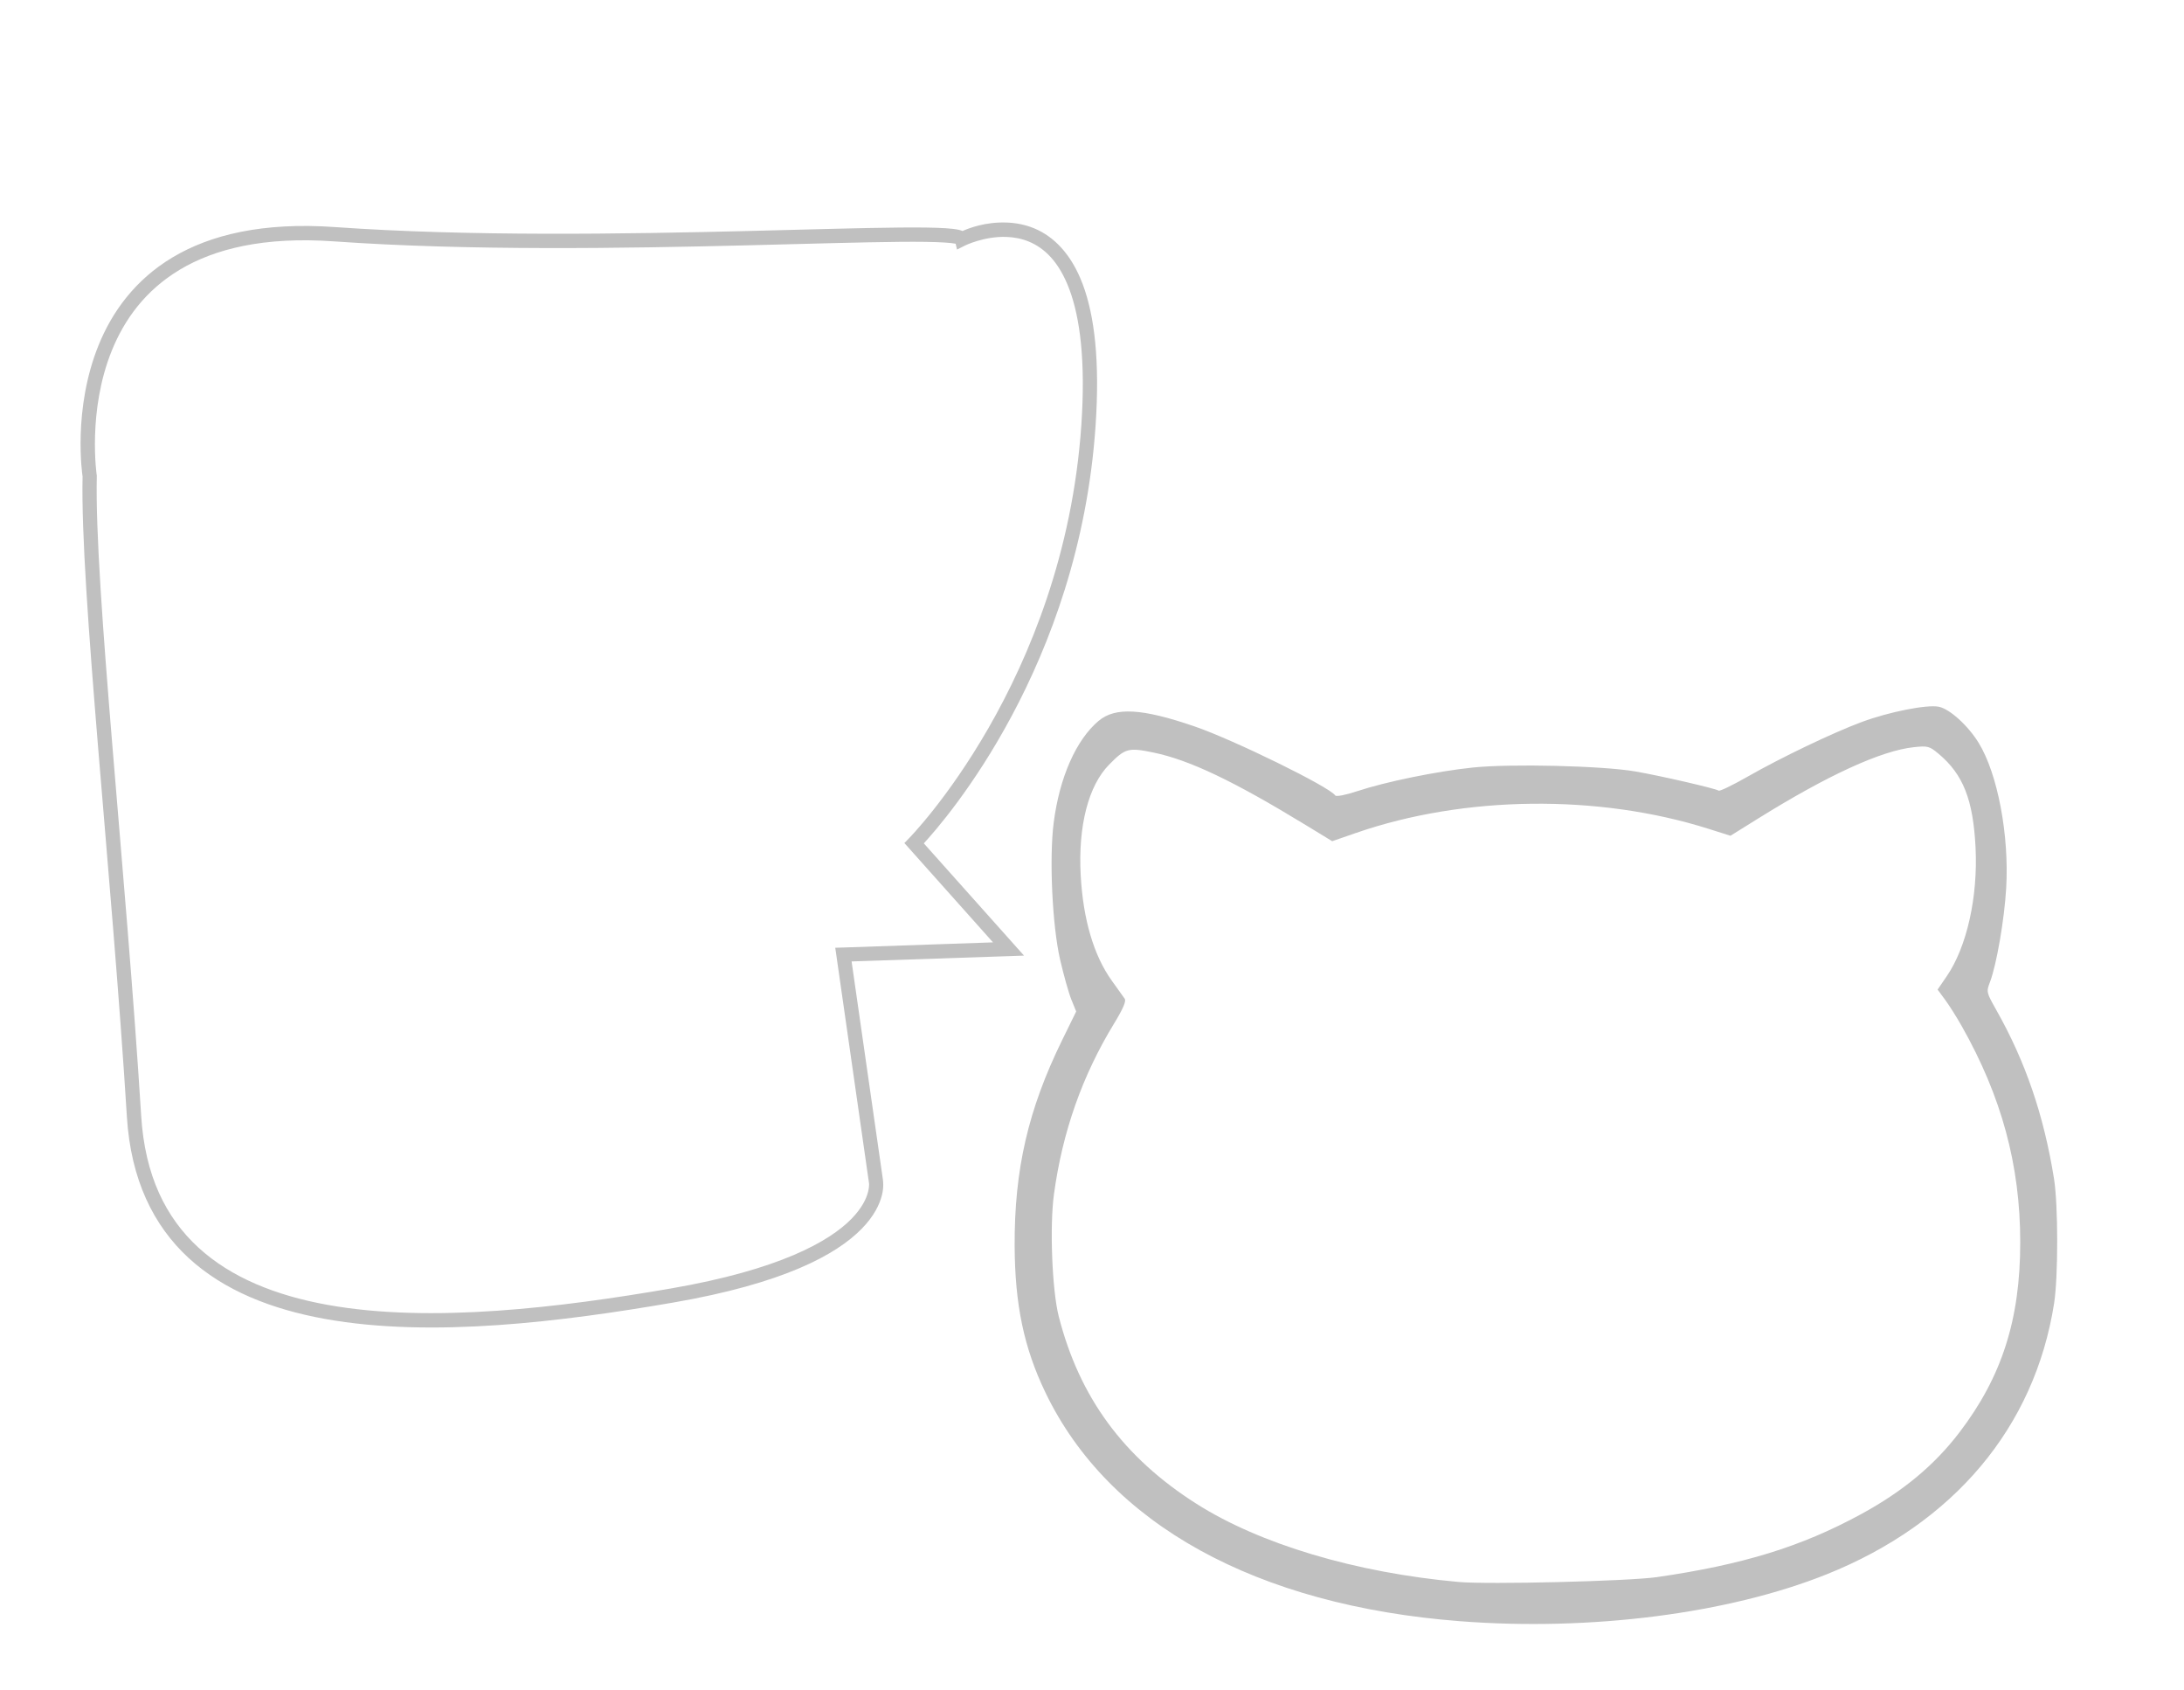
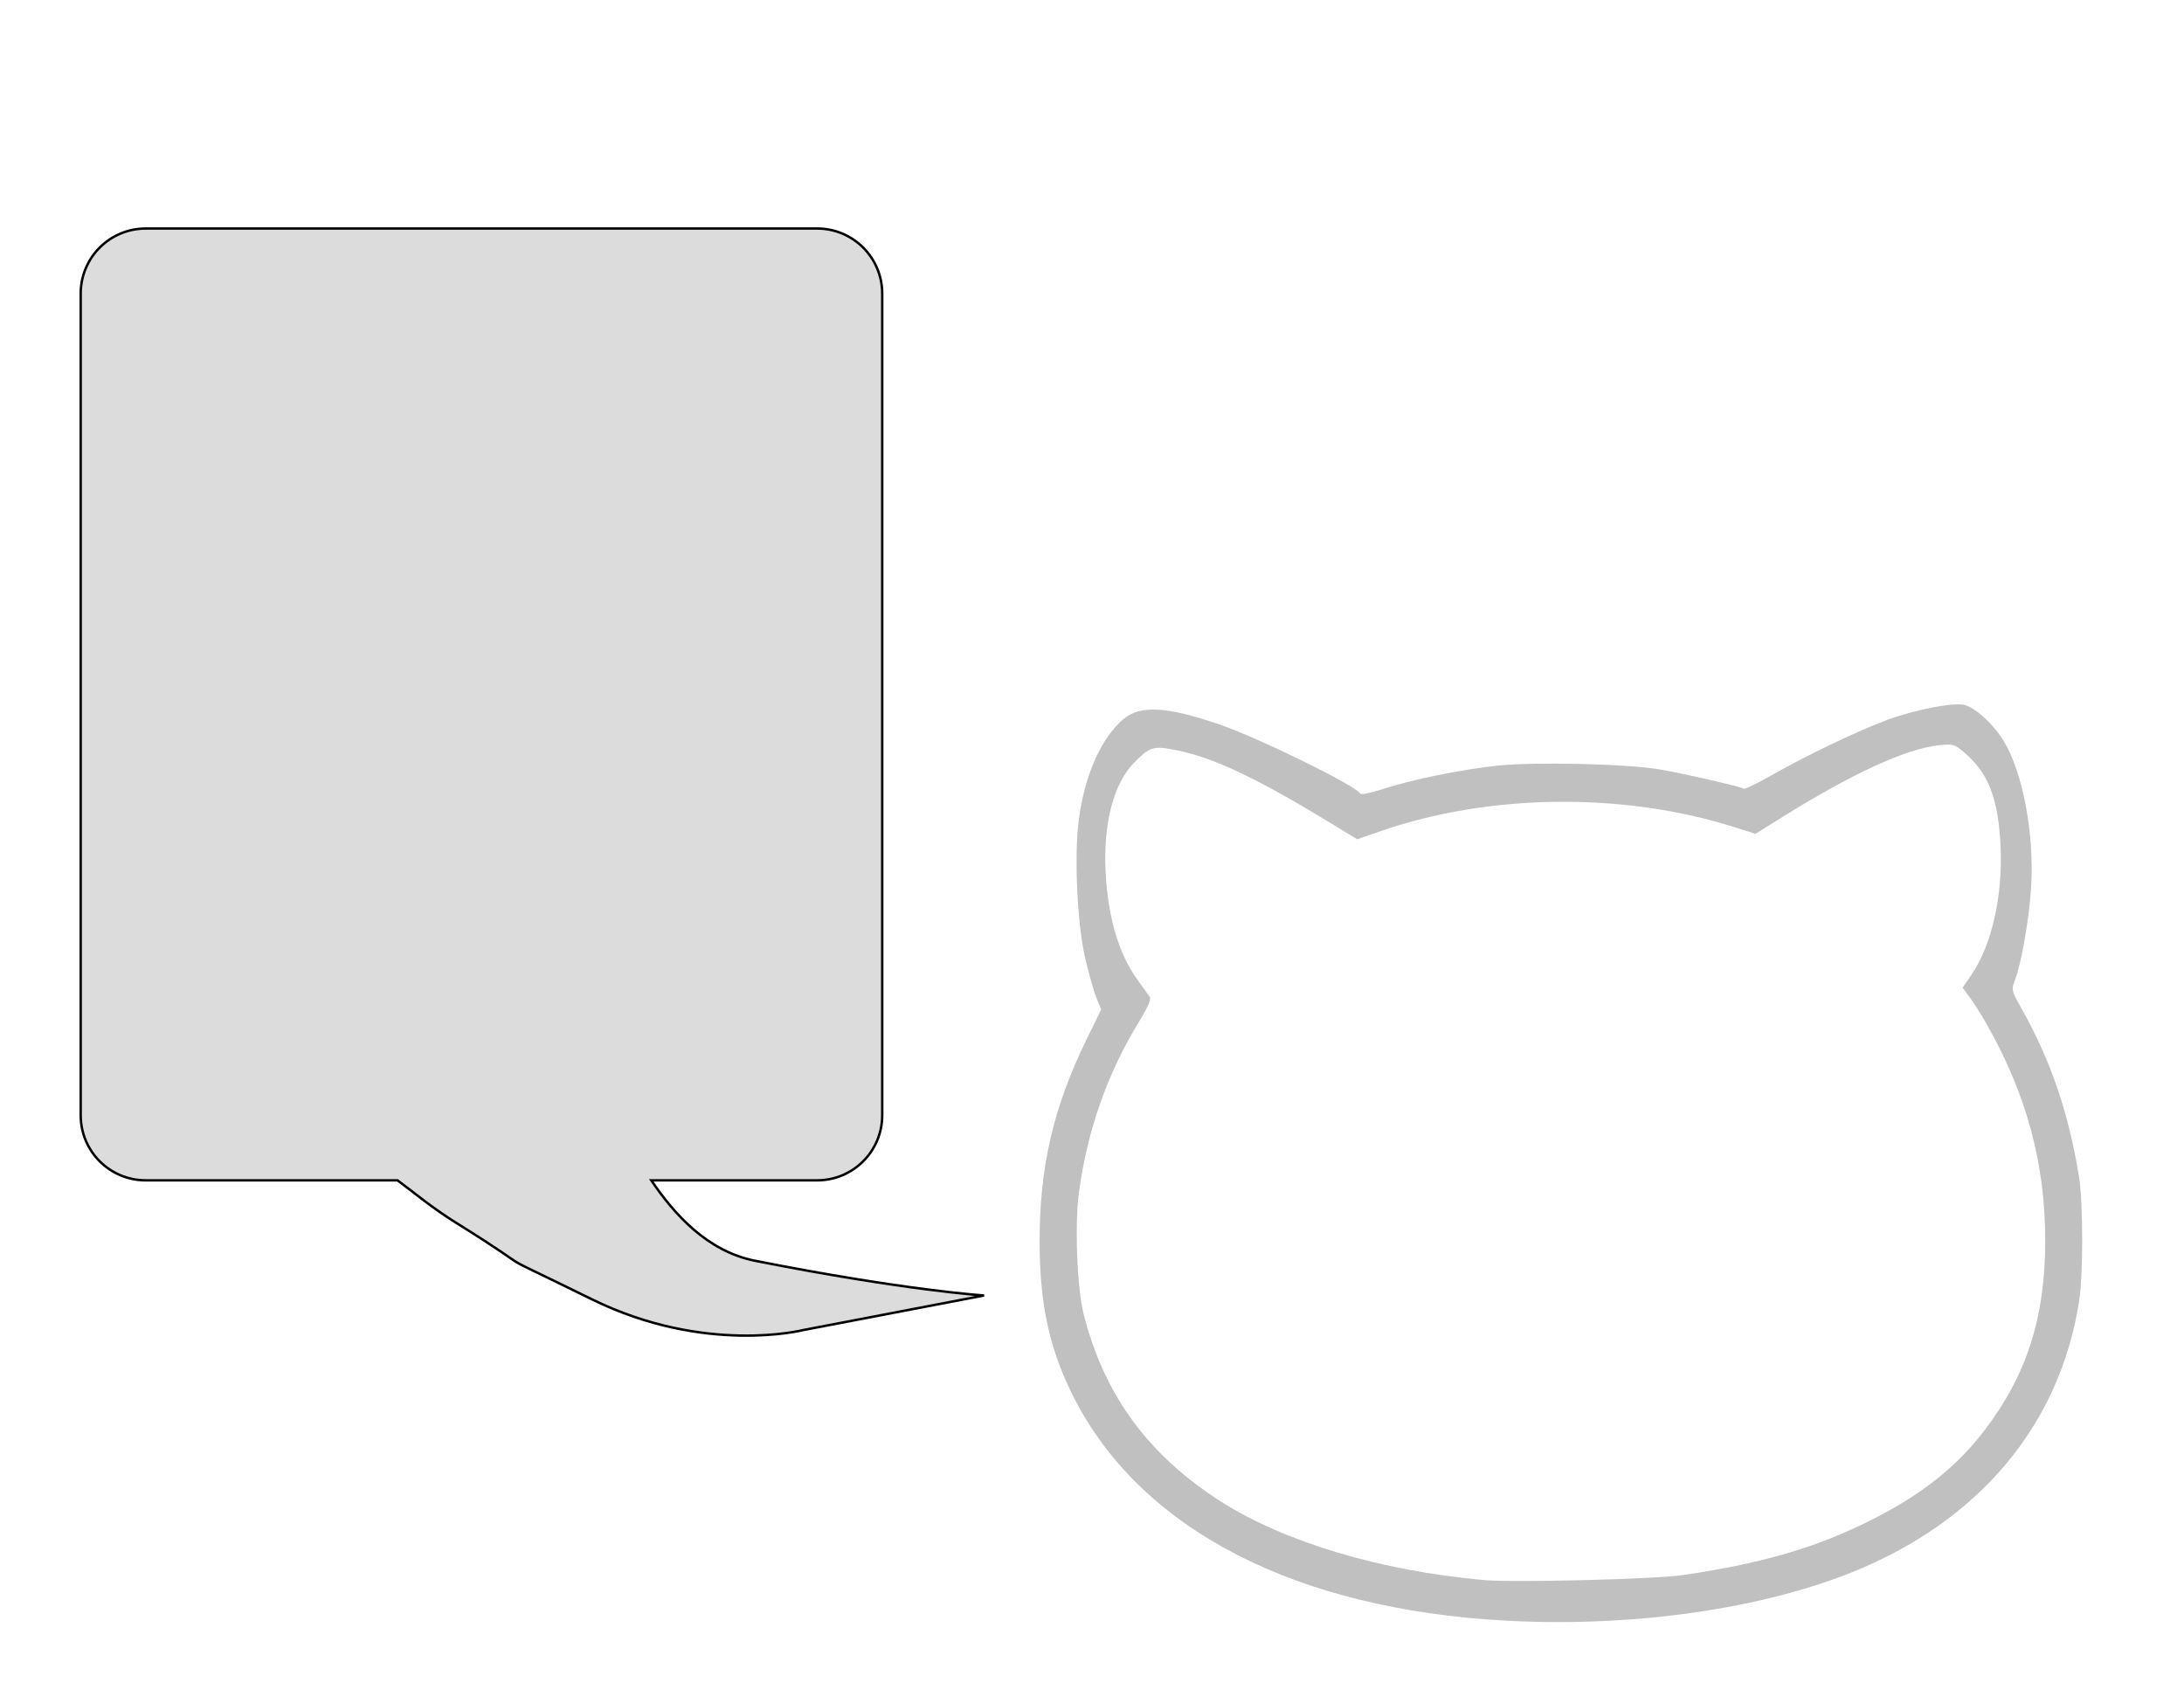
<svg xmlns="http://www.w3.org/2000/svg" id="svg3143" version="1.1" width="902.5" height="698">
  <defs id="defs3147" />
-   <path style="fill:#c0c0c0" d="m 603.271,669.752 c -84.216,-6.519 -145.172,-40.151 -171.281,-94.505 -8.864,-18.452 -12.59,-36.202 -12.705,-60.525 -0.149,-31.526 5.585,-56.377 19.608,-84.982 l 5.824,-11.879 -1.978,-4.863 c -1.088,-2.674 -3.191,-10.136 -4.674,-16.582 -3.233,-14.055 -4.532,-41.87 -2.642,-56.585 2.393,-18.634 9.25,-34.177 18.525,-41.995 6.912,-5.826 17.955,-5.199 39.668,2.251 16.206,5.561 55.945,25.059 58.142,28.528 0.372,0.588 4.255,-0.162 9.049,-1.749 11.834,-3.916 32.786,-8.206 47.743,-9.775 15.607,-1.637 53.475,-0.739 67.116,1.591 10.177,1.739 33.11,7.013 34.55,7.946 0.472,0.306 5.827,-2.281 11.899,-5.749 13.934,-7.958 35.421,-18.243 47.271,-22.628 11.243,-4.16 26.853,-7.256 31.739,-6.295 4.528,0.89 12.149,7.791 16.556,14.991 7.819,12.773 12.605,38.036 11.347,59.893 -0.743,12.908 -3.98,31.706 -6.68,38.79 -1.579,4.142 -1.548,4.279 2.646,11.719 12.049,21.371 19.529,43.234 23.769,69.47 1.769,10.945 1.791,40.61 0.039,51.737 -8.044,51.097 -41.43,90.808 -94.039,111.855 -40.611,16.247 -97.548,23.516 -151.493,19.34 z m 81.444,-18.213 c 35.537,-5.144 59.584,-12.552 84.228,-25.947 17.382,-9.448 30.398,-20.257 40.775,-33.861 17.538,-22.991 25.104,-46.64 25.108,-78.47 0.003,-31.869 -7.693,-60.267 -24.255,-89.5 -2.087,-3.683 -5.167,-8.551 -6.844,-10.818 l -3.05,-4.122 3.758,-5.484 c 8.326,-12.15 12.952,-32.797 11.927,-53.237 -0.989,-19.728 -5.118,-30.186 -15.279,-38.697 -3.77,-3.158 -4.478,-3.346 -10.259,-2.723 -13.527,1.457 -35.645,11.607 -64.574,29.632 l -11.164,6.956 -9.064,-2.867 c -45.561,-14.413 -101.004,-13.769 -145.633,1.693 l -9.879,3.422 -10.881,-6.637 c -29.997,-18.298 -48.135,-26.928 -63.048,-30 -10.327,-2.127 -11.596,-1.777 -18.294,5.042 -8.515,8.67 -12.79,25.254 -11.718,45.461 0.974,18.366 5.403,33.397 12.914,43.829 2.377,3.302 4.764,6.633 5.303,7.403 0.67,0.955 -0.721,4.185 -4.383,10.179 -13.156,21.536 -21.339,44.736 -24.867,70.499 -1.82,13.294 -0.785,39.755 1.977,50.559 8.55,33.434 26.742,58.2 56.809,77.336 26.255,16.71 65.843,28.525 108.417,32.356 12.274,1.104 70.3,-0.314 81.976,-2.004 z" id="path3157" />
-   <path style="font-size:medium;font-style:normal;font-variant:normal;font-weight:normal;font-stretch:normal;text-indent:0;text-align:start;text-decoration:none;line-height:normal;letter-spacing:normal;word-spacing:normal;text-transform:none;direction:ltr;block-progression:tb;writing-mode:lr-tb;text-anchor:start;baseline-shift:baseline;color:#000000;fill:#c0c0c0;fill-opacity:1;stroke:none;stroke-width:5.899;marker:none;visibility:visible;display:inline;overflow:visible;enable-background:accumulate;font-family:Sans;-inkscape-font-specification:Sans" d="m 416.094,91.938 c -8.887,-0.352 -15.783,2.354 -18.344,3.5 -0.51,-0.201 -1.013,-0.382 -1.562,-0.5 -1.451,-0.31 -3.242,-0.513 -5.5,-0.656 C 386.171,93.996 379.853,93.931 371.969,94 c -15.768,0.138 -37.716,0.812 -63.094,1.438 -50.755,1.251 -115.165,2.289 -170.406,-1.625 -29.868,-2.116 -51.572,3.185 -67.188,12.531 -15.616,9.346 -25.021,22.686 -30.5,36.156 -10.795,26.542 -6.778,53.572 -6.656,54.375 -1.022,46.81 12.056,163.719 18.312,264.5 1.606,25.866 10.965,44.966 25.562,58.375 14.598,13.409 34.239,21.145 56.312,25.125 44.146,7.961 98.336,1.092 143.812,-6.75 45.79,-7.897 67.485,-19.849 77.875,-30.406 5.195,-5.279 7.506,-10.217 8.438,-13.938 0.892,-3.564 0.444,-6.122 0.406,-6.344 l 0.031,0 -0.031,-0.156 L 351.906,397.188 416.875,395 l 6.281,-0.219 -4.188,-4.688 -37.219,-41.688 c 9.214,-9.975 64.192,-73.288 70.969,-172.406 1.847,-27.02 -0.475,-45.615 -5.25,-58.438 -4.775,-12.822 -12.189,-19.899 -19.938,-23.156 -3.874,-1.629 -7.772,-2.324 -11.438,-2.469 z m -0.25,5.938 c 3.06,0.101 6.29,0.659 9.406,1.969 6.232,2.62 12.348,8.128 16.688,19.781 4.339,11.653 6.718,29.474 4.906,55.969 -7.242,105.93 -71.188,170.688 -71.188,170.688 l -1.938,2 1.844,2.062 34.781,38.969 -61.906,2.125 -3.281,0.094 0.469,3.25 13.406,93.5 0.031,0.094 0,0.094 c 0,0 0.334,1.167 -0.344,3.875 -0.678,2.708 -2.412,6.651 -6.938,11.25 -9.051,9.198 -29.545,20.939 -74.656,28.719 -45.264,7.806 -99.058,14.454 -141.781,6.75 C 113.982,535.21 95.483,527.792 82,515.406 68.517,503.021 59.874,485.648 58.344,461 52.065,359.86 38.97,242.121 40,196.781 l 0.031,-0.25 -0.062,-0.25 c 0,0 -3.937,-26.439 6.281,-51.562 5.109,-12.562 13.67,-24.698 28.062,-33.312 14.393,-8.614 34.771,-13.741 63.75,-11.688 55.636,3.942 120.14,2.877 170.938,1.625 25.399,-0.626 47.385,-1.301 63.031,-1.438 7.823,-0.068 14.061,0.014 18.281,0.281 2.082,0.132 3.678,0.308 4.594,0.5 l 0.562,2.406 3.375,-1.688 c 0,0 7.82,-3.835 17,-3.531 z" id="path3064" />
+   <path style="fill:#c0c0c0" d="m 613.596,668.958 c -84.216,-6.519 -145.172,-40.151 -171.281,-94.505 -8.864,-18.452 -12.59,-36.202 -12.705,-60.525 -0.149,-31.526 5.585,-56.377 19.608,-84.982 l 5.824,-11.879 -1.978,-4.863 c -1.088,-2.674 -3.191,-10.136 -4.674,-16.582 -3.233,-14.055 -4.532,-41.87 -2.642,-56.585 2.393,-18.634 9.25,-34.177 18.525,-41.995 6.912,-5.826 17.955,-5.199 39.668,2.251 16.206,5.561 55.945,25.059 58.142,28.528 0.372,0.588 4.255,-0.162 9.049,-1.749 11.834,-3.916 32.786,-8.206 47.743,-9.775 15.607,-1.637 53.475,-0.739 67.116,1.591 10.177,1.739 33.11,7.013 34.55,7.946 0.472,0.306 5.827,-2.281 11.899,-5.749 13.934,-7.958 35.421,-18.243 47.271,-22.628 11.243,-4.16 26.853,-7.256 31.739,-6.295 4.528,0.89 12.149,7.791 16.556,14.991 7.819,12.773 12.605,38.036 11.347,59.893 -0.743,12.908 -3.98,31.706 -6.68,38.79 -1.579,4.142 -1.548,4.279 2.646,11.719 12.049,21.371 19.529,43.234 23.769,69.47 1.769,10.945 1.791,40.61 0.039,51.737 -8.044,51.097 -41.43,90.808 -94.039,111.855 -40.611,16.247 -97.548,23.516 -151.493,19.34 z m 81.444,-18.213 c 35.537,-5.144 59.584,-12.552 84.228,-25.947 17.382,-9.448 30.398,-20.257 40.775,-33.861 17.538,-22.991 25.104,-46.64 25.108,-78.47 0.003,-31.869 -7.693,-60.267 -24.255,-89.5 -2.087,-3.683 -5.167,-8.551 -6.844,-10.818 l -3.05,-4.122 3.758,-5.484 c 8.326,-12.15 12.952,-32.797 11.927,-53.237 -0.989,-19.728 -5.118,-30.186 -15.279,-38.697 -3.77,-3.158 -4.478,-3.346 -10.259,-2.723 -13.527,1.457 -35.645,11.607 -64.574,29.632 l -11.164,6.956 -9.064,-2.867 c -45.561,-14.413 -101.004,-13.769 -145.633,1.693 l -9.879,3.422 -10.881,-6.637 c -29.997,-18.298 -48.135,-26.928 -63.048,-30 -10.327,-2.127 -11.596,-1.777 -18.294,5.042 -8.515,8.67 -12.79,25.254 -11.718,45.461 0.974,18.366 5.403,33.397 12.914,43.829 2.377,3.302 4.764,6.633 5.303,7.403 0.67,0.955 -0.721,4.185 -4.383,10.179 -13.156,21.536 -21.339,44.736 -24.867,70.499 -1.82,13.294 -0.785,39.755 1.977,50.559 8.55,33.434 26.742,58.2 56.809,77.336 26.255,16.71 65.843,28.525 108.417,32.356 12.274,1.104 70.3,-0.314 81.976,-2.004 z" id="path3157" />
+   <path style="fill:#dcdcdc;stroke:#000000;stroke-width:1px;stroke-linecap:butt;stroke-linejoin:miter;stroke-opacity:1;fill-opacity:1" d="M 60.25 94.406 C 45.343 94.406 33.344 106.405 33.344 121.312 L 33.344 460.719 C 33.344 475.626 45.343 487.625 60.25 487.625 L 164.281 487.625 C 170.93 492.555 178.422 498.889 188.219 505 C 228.327 530.018 196.304 513.04 244.625 536.781 C 291.425 559.775 331.969 549.469 331.969 549.469 L 406.625 535.188 C 406.625 535.188 374.471 533.185 312.125 520.875 C 292.28 516.957 278.758 501.781 269.125 487.625 L 337.625 487.625 C 352.532 487.625 364.562 475.626 364.562 460.719 L 364.562 121.312 C 364.562 106.405 352.532 94.406 337.625 94.406 L 60.25 94.406 z " id="path3849" />
</svg>
